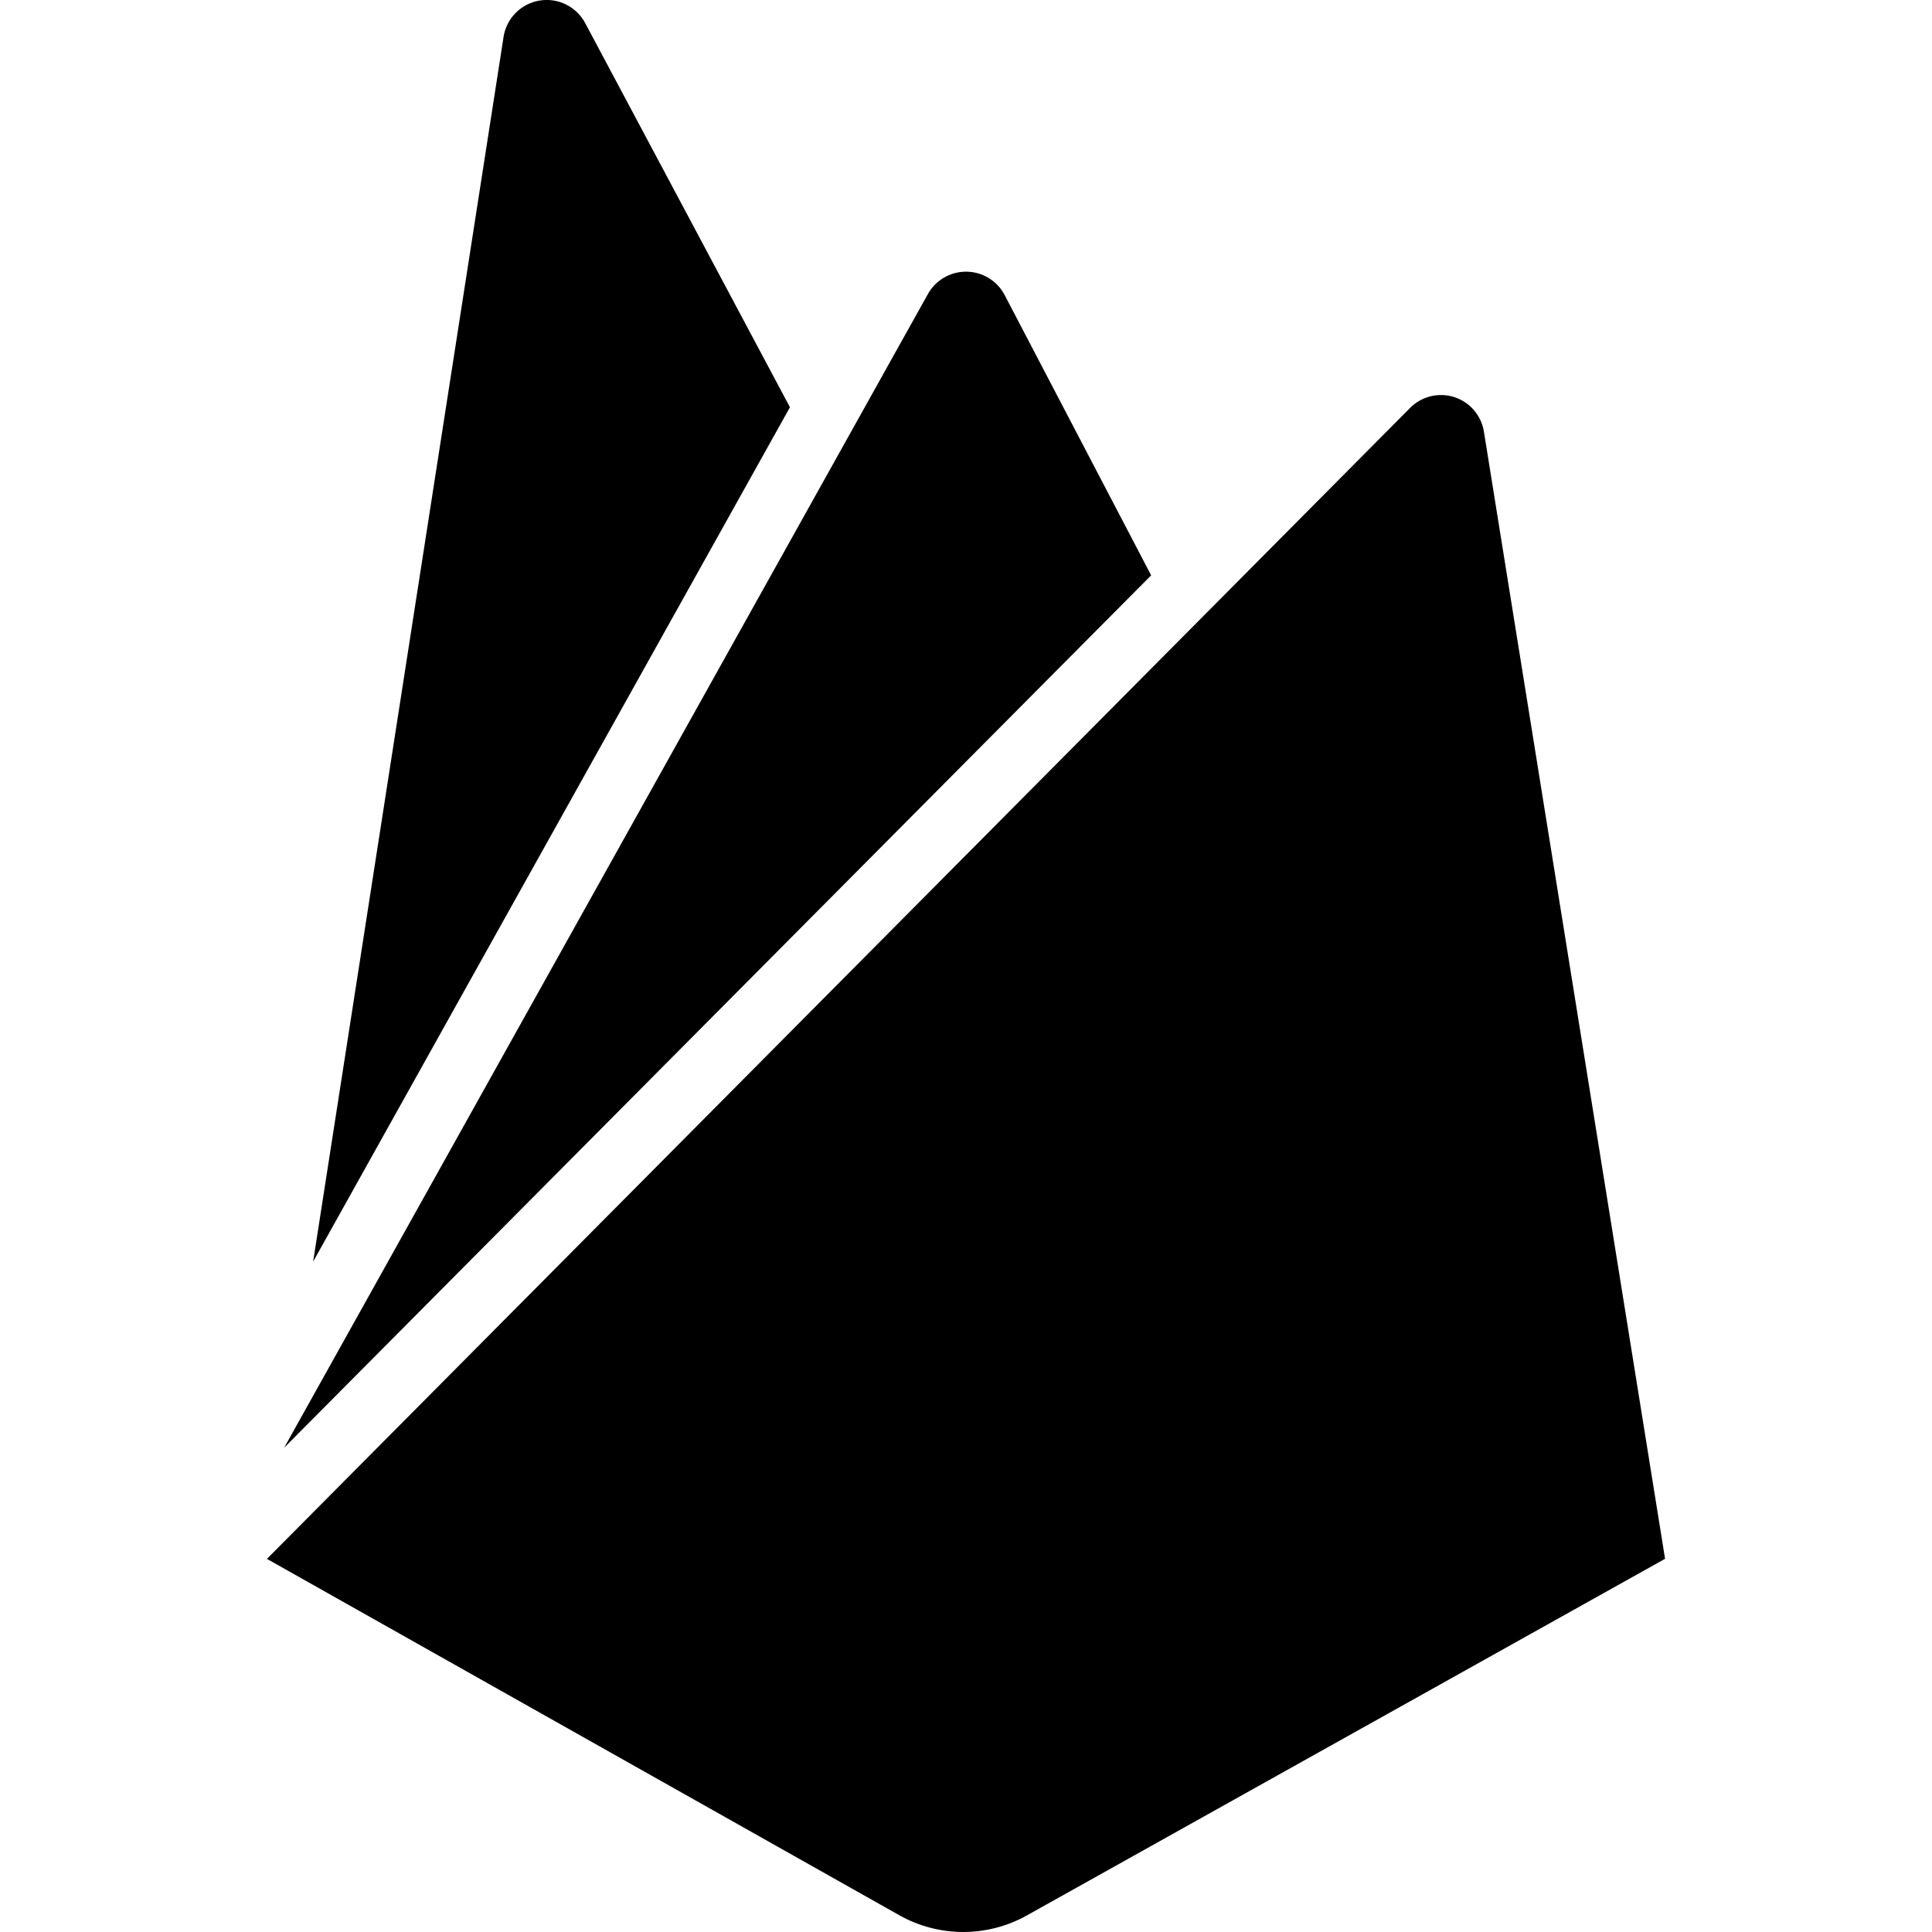
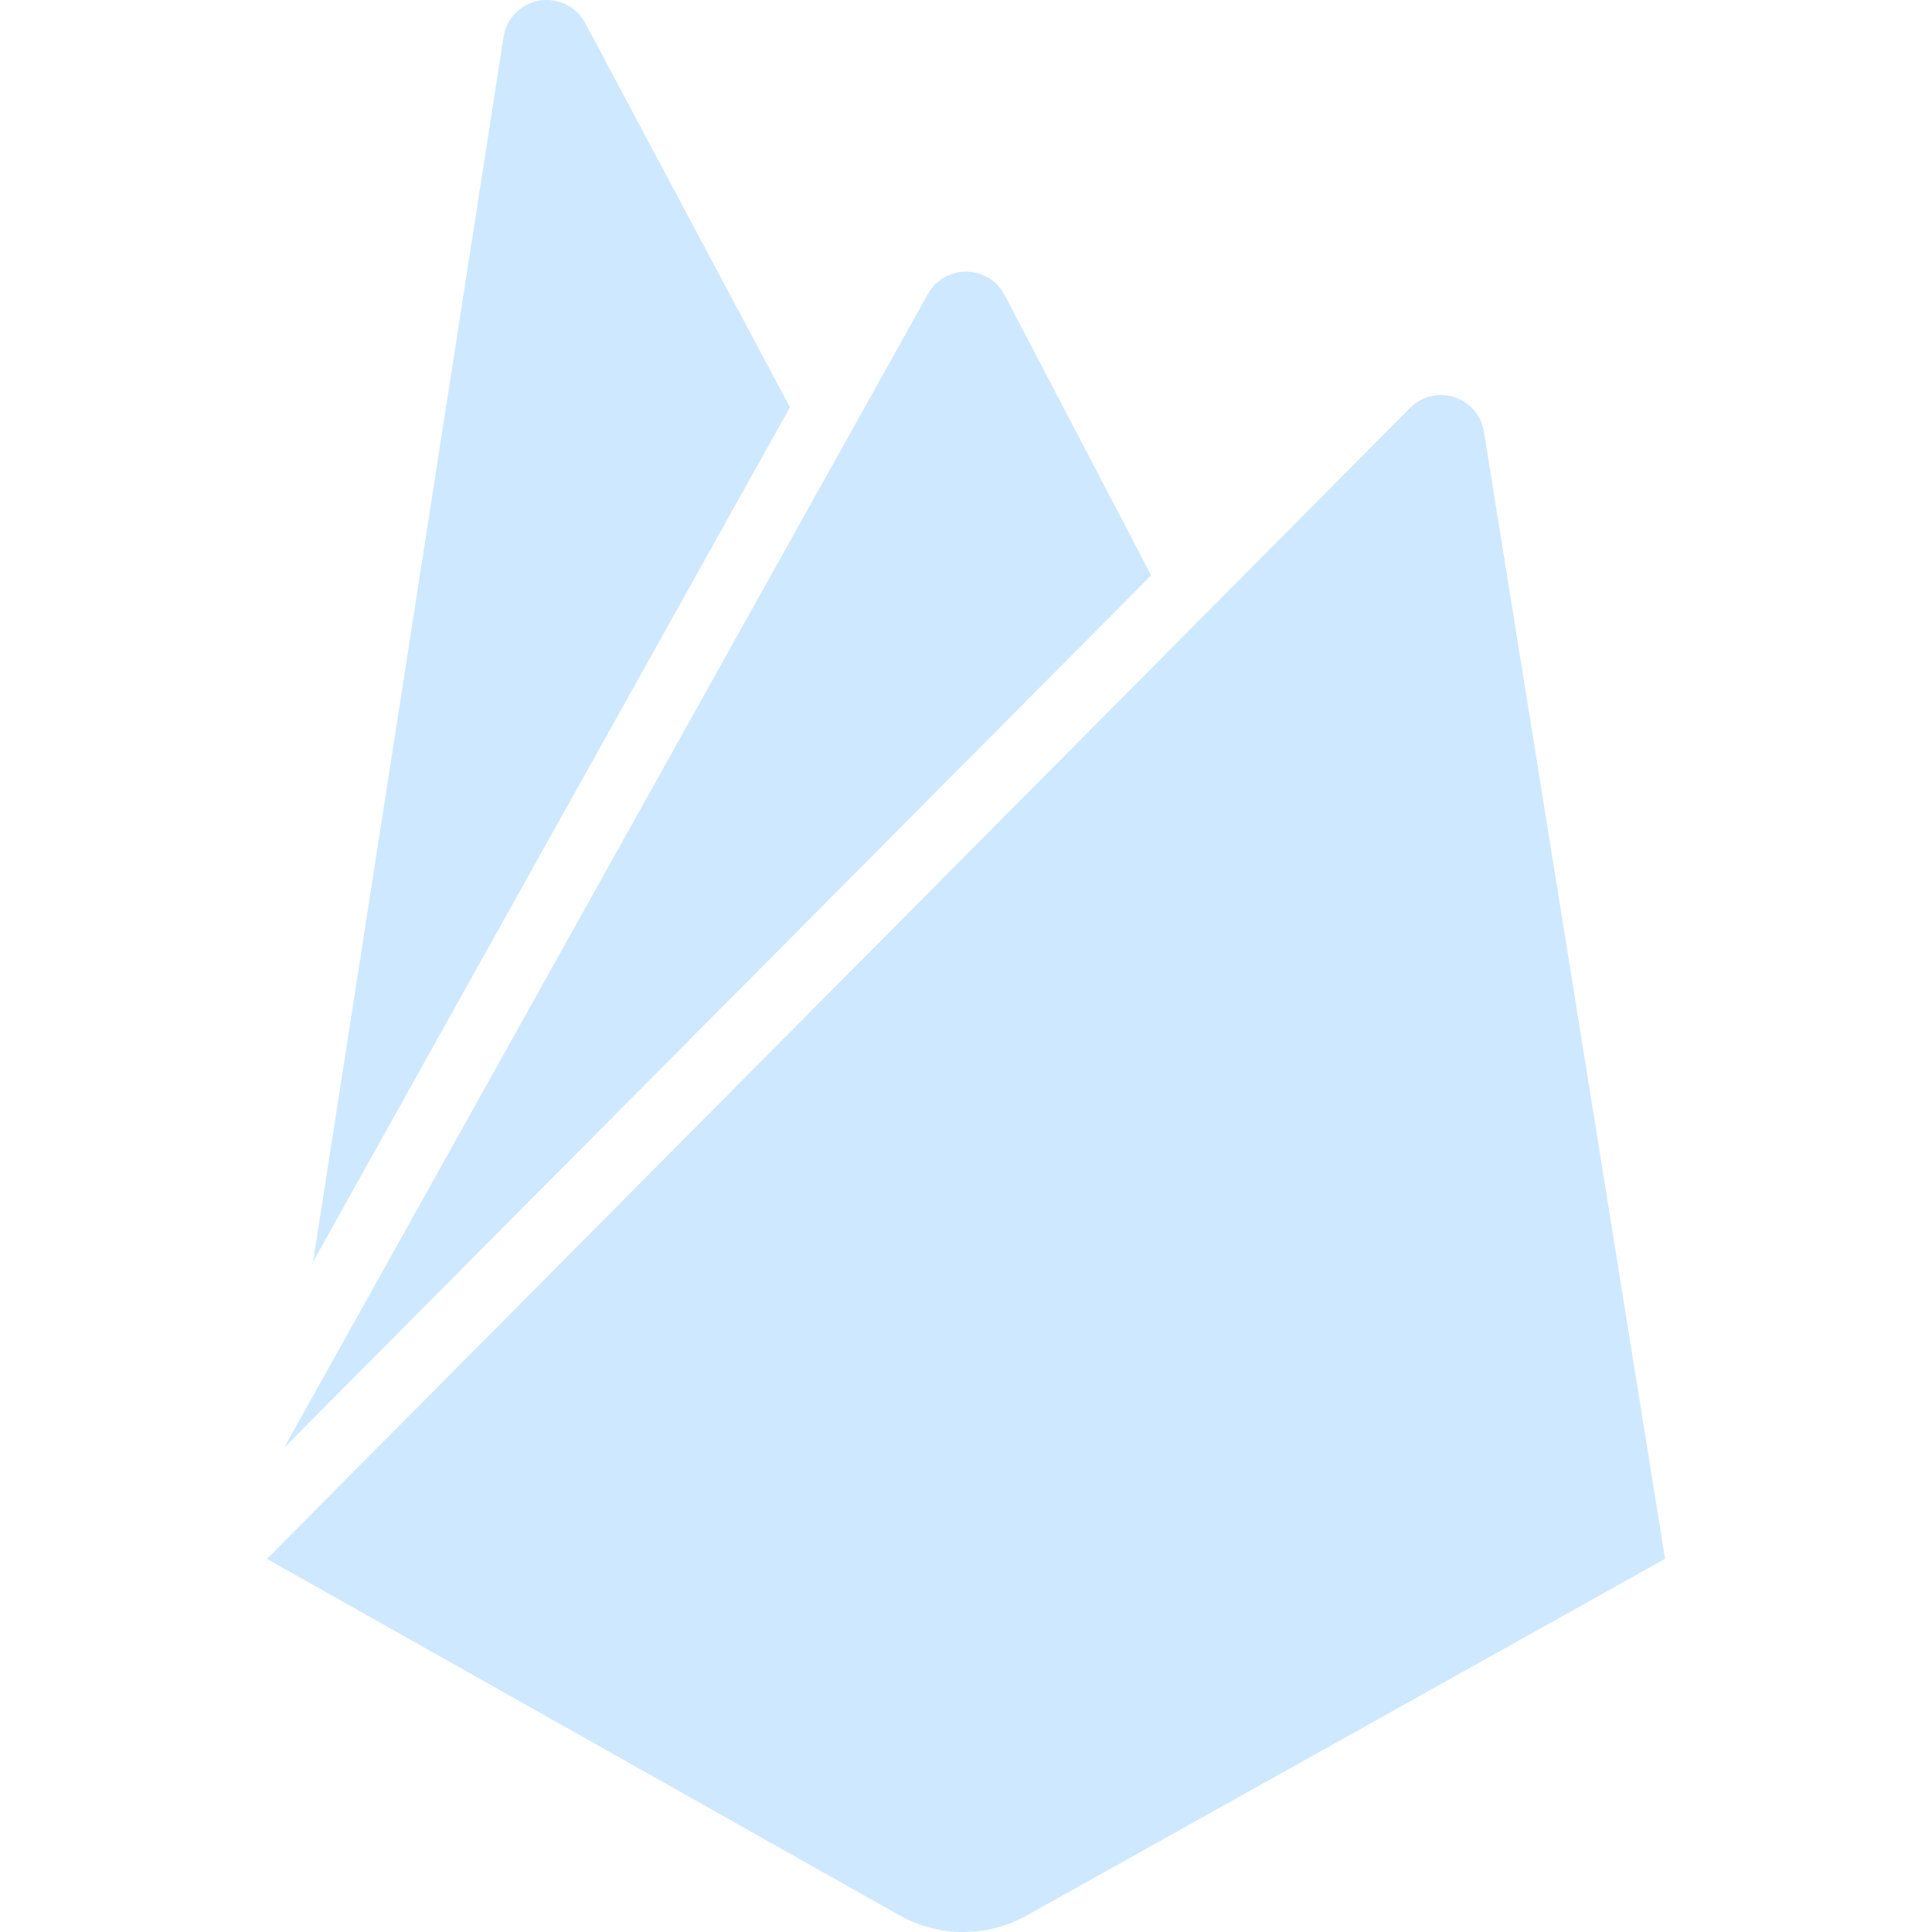
<svg xmlns="http://www.w3.org/2000/svg" width="200" height="200" viewBox="0 0 24 24">
-   <path fill="currentColor" d="M3.89 15.672L6.255.461A.542.542 0 0 1 7.27.288l2.543 4.771zm16.794 3.692l-2.25-14a.54.54 0 0 0-.919-.295L3.316 19.365l7.856 4.427a1.621 1.621 0 0 0 1.588 0zM14.3 7.147l-1.82-3.482a.542.542 0 0 0-.96 0L3.53 17.984z" />
+   <path fill="#cee8ff" d="M3.89 15.672L6.255.461A.542.542 0 0 1 7.27.288l2.543 4.771zm16.794 3.692l-2.25-14a.54.54 0 0 0-.919-.295L3.316 19.365l7.856 4.427a1.621 1.621 0 0 0 1.588 0zM14.3 7.147l-1.82-3.482a.542.542 0 0 0-.96 0L3.53 17.984z" />
</svg>
